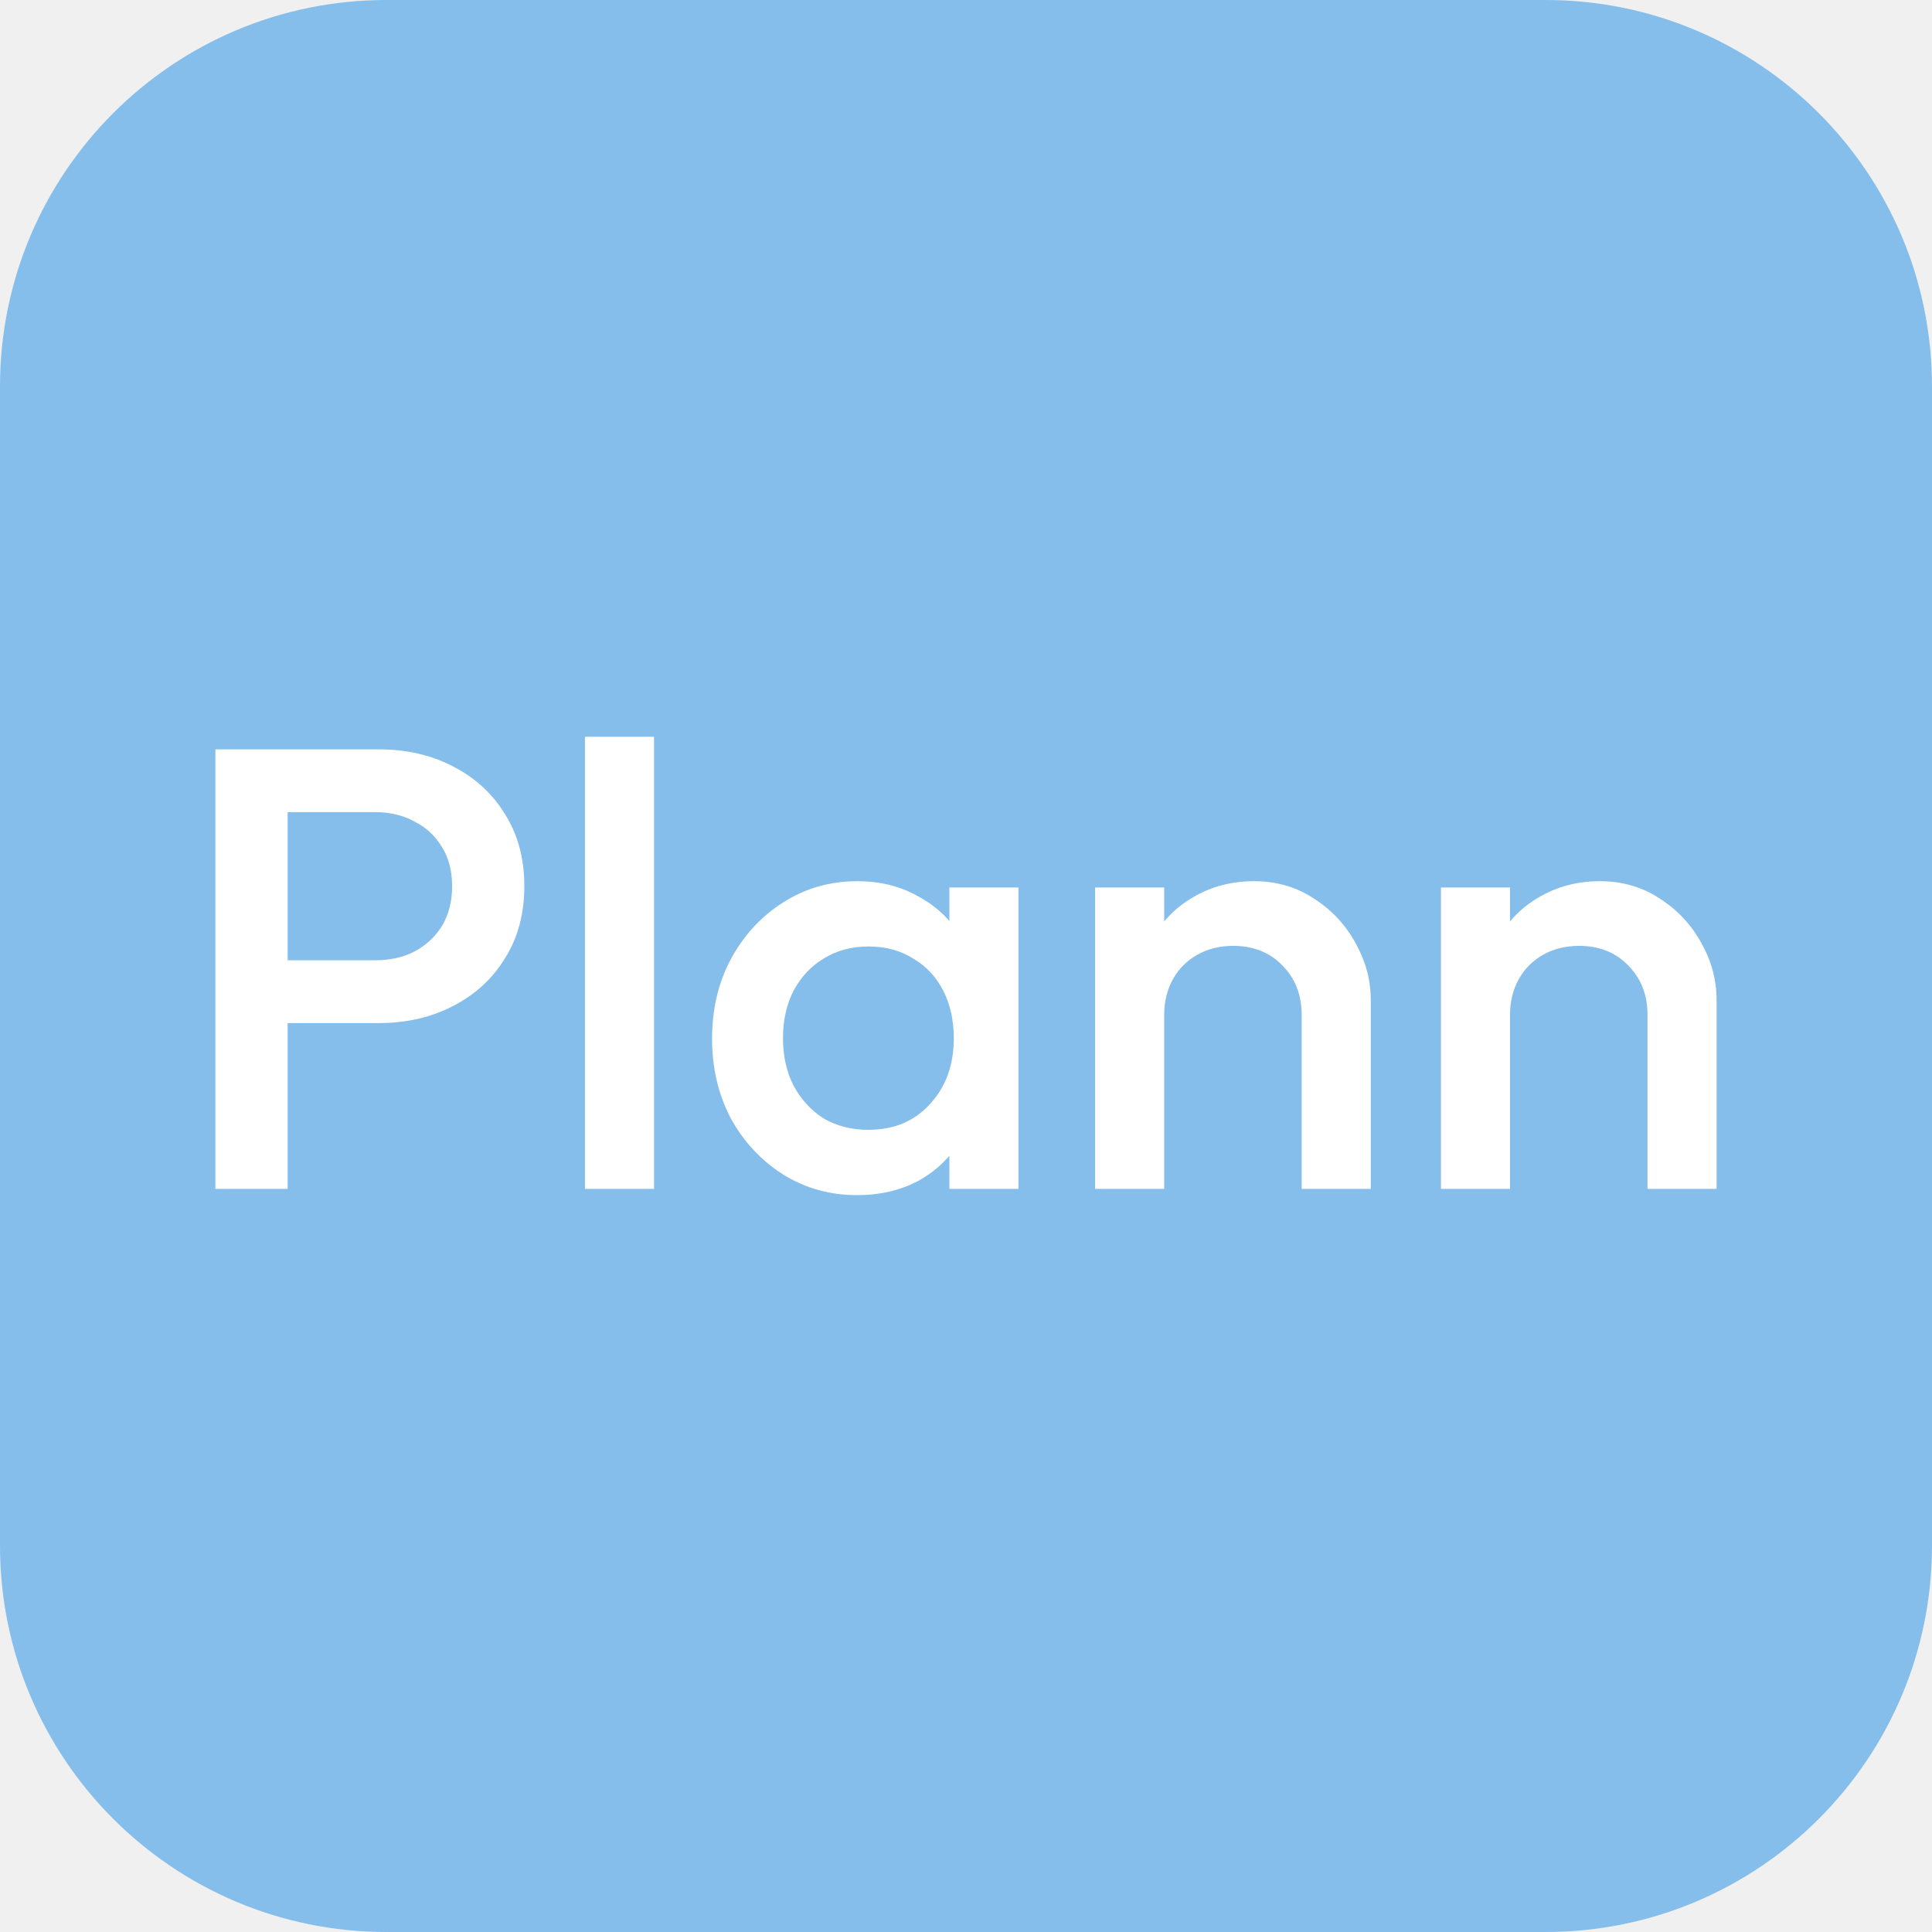
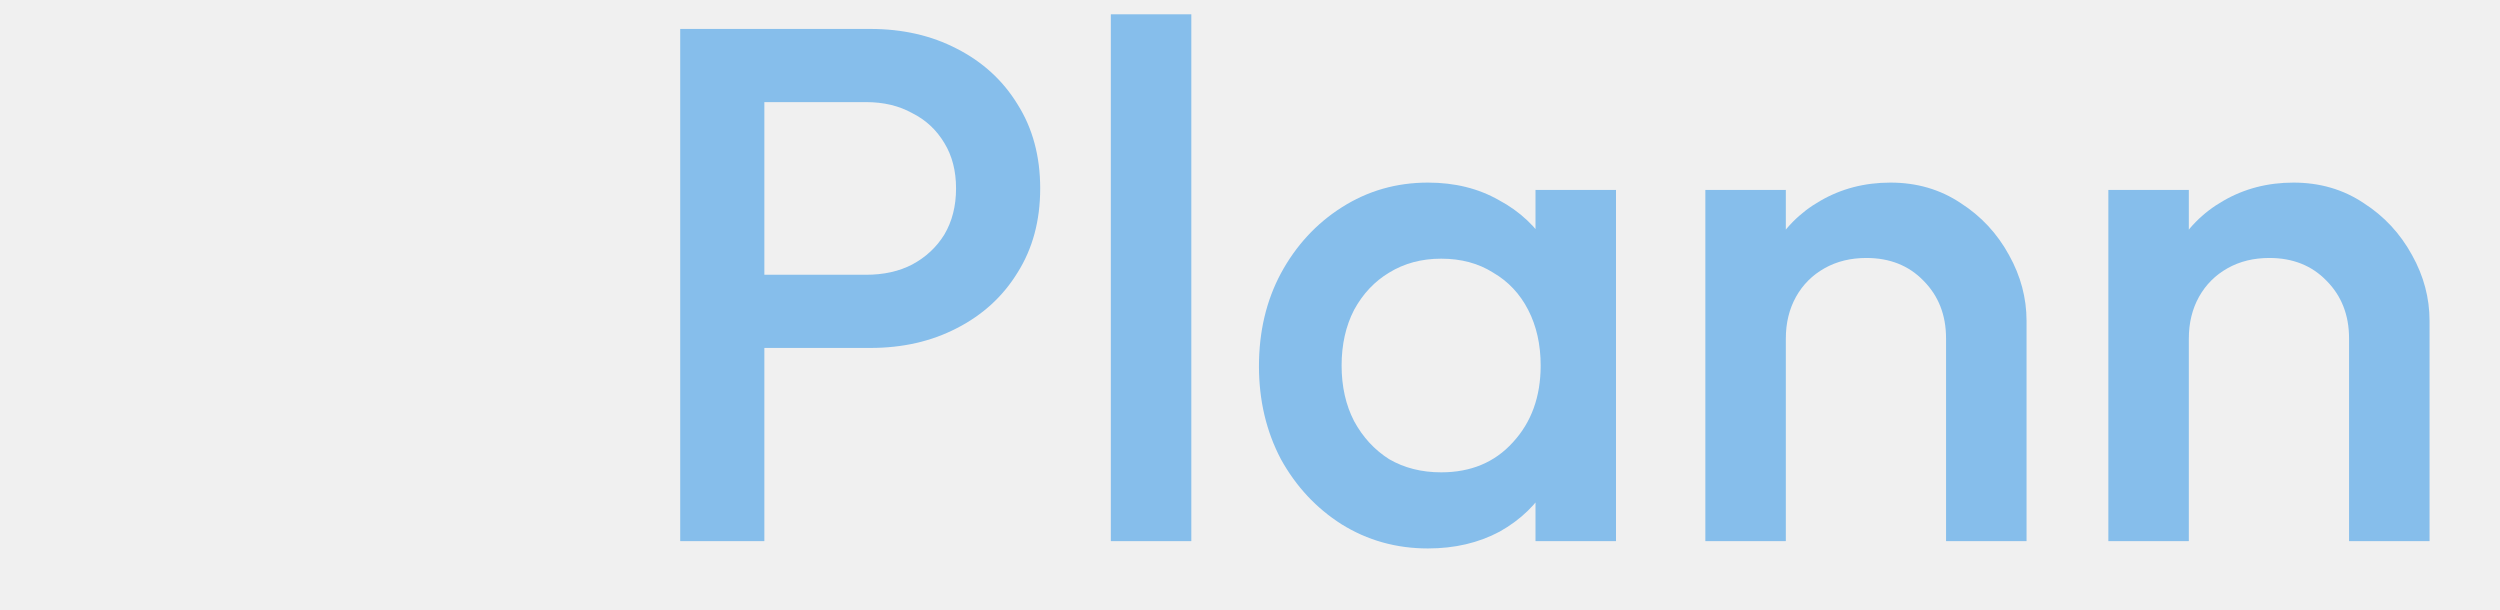
- <svg xmlns="http://www.w3.org/2000/svg" width="48" height="48" viewBox="0 0 48 48" fill="none">
-   <rect width="48" height="48" rx="9.6" fill="#86BEEB" />
-   <path d="M6.584 25.418V23.858H9.314C9.689 23.858 10.016 23.786 10.297 23.64C10.588 23.484 10.817 23.271 10.984 23C11.15 22.72 11.233 22.392 11.233 22.018C11.233 21.643 11.15 21.321 10.984 21.05C10.817 20.77 10.588 20.556 10.297 20.411C10.016 20.255 9.689 20.177 9.314 20.177H6.584V18.617H9.408C10.094 18.617 10.708 18.757 11.249 19.038C11.8 19.319 12.232 19.714 12.544 20.224C12.866 20.733 13.027 21.331 13.027 22.018C13.027 22.704 12.866 23.302 12.544 23.812C12.232 24.321 11.8 24.716 11.249 24.997C10.708 25.278 10.094 25.418 9.408 25.418H6.584ZM5.352 29.537V18.617H7.146V29.537H5.352Z" fill="white" />
-   <path d="M14.533 29.537V18.305H16.249V29.537H14.533Z" fill="white" />
-   <path d="M21.294 29.693C20.618 29.693 20.005 29.521 19.453 29.178C18.913 28.835 18.481 28.372 18.159 27.79C17.847 27.197 17.691 26.536 17.691 25.808C17.691 25.07 17.847 24.41 18.159 23.827C18.481 23.234 18.913 22.766 19.453 22.423C20.005 22.07 20.618 21.893 21.294 21.893C21.866 21.893 22.371 22.018 22.807 22.267C23.255 22.506 23.608 22.839 23.868 23.266C24.128 23.692 24.258 24.176 24.258 24.716V26.869C24.258 27.41 24.128 27.894 23.868 28.32C23.619 28.746 23.27 29.084 22.823 29.334C22.376 29.573 21.866 29.693 21.294 29.693ZM21.575 28.07C22.209 28.07 22.719 27.857 23.104 27.431C23.499 27.004 23.697 26.458 23.697 25.793C23.697 25.346 23.608 24.95 23.431 24.607C23.255 24.264 23.005 23.999 22.683 23.812C22.371 23.614 22.001 23.515 21.575 23.515C21.159 23.515 20.79 23.614 20.467 23.812C20.155 23.999 19.906 24.264 19.719 24.607C19.542 24.95 19.453 25.346 19.453 25.793C19.453 26.24 19.542 26.635 19.719 26.978C19.906 27.322 20.155 27.592 20.467 27.79C20.79 27.977 21.159 28.07 21.575 28.07ZM23.587 29.537V27.524L23.884 25.699L23.587 23.89V22.049H25.303V29.537H23.587Z" fill="white" />
-   <path d="M32.34 29.537V25.216C32.34 24.716 32.179 24.306 31.857 23.983C31.545 23.661 31.139 23.5 30.64 23.5C30.307 23.5 30.011 23.572 29.751 23.718C29.491 23.864 29.288 24.066 29.142 24.326C28.997 24.586 28.924 24.883 28.924 25.216L28.253 24.841C28.253 24.269 28.378 23.765 28.627 23.328C28.877 22.881 29.22 22.532 29.657 22.283C30.104 22.023 30.603 21.893 31.155 21.893C31.716 21.893 32.215 22.038 32.652 22.33C33.089 22.61 33.432 22.98 33.682 23.437C33.931 23.884 34.056 24.352 34.056 24.841V29.537H32.34ZM27.208 29.537V22.049H28.924V29.537H27.208Z" fill="white" />
-   <path d="M40.932 29.537V25.216C40.932 24.716 40.771 24.306 40.449 23.983C40.137 23.661 39.731 23.5 39.232 23.5C38.899 23.5 38.603 23.572 38.343 23.718C38.083 23.864 37.88 24.066 37.734 24.326C37.589 24.586 37.516 24.883 37.516 25.216L36.845 24.841C36.845 24.269 36.97 23.765 37.22 23.328C37.469 22.881 37.812 22.532 38.249 22.283C38.696 22.023 39.196 21.893 39.747 21.893C40.308 21.893 40.808 22.038 41.244 22.33C41.681 22.61 42.024 22.98 42.274 23.437C42.524 23.884 42.648 24.352 42.648 24.841V29.537H40.932ZM35.8 29.537V22.049H37.516V29.537H35.8Z" fill="white" />
+ <svg xmlns="http://www.w3.org/2000/svg" width="820" height="200" viewBox="5 18 25 13" fill="none">
+   <path d="M6.584 25.418V23.858H9.314C9.689 23.858 10.016 23.786 10.297 23.64C10.588 23.484 10.817 23.271 10.984 23C11.15 22.72 11.233 22.392 11.233 22.018C11.233 21.643 11.15 21.321 10.984 21.05C10.817 20.77 10.588 20.556 10.297 20.411C10.016 20.255 9.689 20.177 9.314 20.177H6.584V18.617H9.408C10.094 18.617 10.708 18.757 11.249 19.038C11.8 19.319 12.232 19.714 12.544 20.224C12.866 20.733 13.027 21.331 13.027 22.018C13.027 22.704 12.866 23.302 12.544 23.812C12.232 24.321 11.8 24.716 11.249 24.997C10.708 25.278 10.094 25.418 9.408 25.418H6.584ZM5.352 29.537V18.617H7.146V29.537H5.352Z" fill="#86BEEB" />
+   <path d="M14.533 29.537V18.305H16.249V29.537H14.533Z" fill="#86BEEB" />
+   <path d="M21.294 29.693C20.618 29.693 20.005 29.521 19.453 29.178C18.913 28.835 18.481 28.372 18.159 27.79C17.847 27.197 17.691 26.536 17.691 25.808C17.691 25.07 17.847 24.41 18.159 23.827C18.481 23.234 18.913 22.766 19.453 22.423C20.005 22.07 20.618 21.893 21.294 21.893C21.866 21.893 22.371 22.018 22.807 22.267C23.255 22.506 23.608 22.839 23.868 23.266C24.128 23.692 24.258 24.176 24.258 24.716V26.869C24.258 27.41 24.128 27.894 23.868 28.32C23.619 28.746 23.27 29.084 22.823 29.334C22.376 29.573 21.866 29.693 21.294 29.693ZM21.575 28.07C22.209 28.07 22.719 27.857 23.104 27.431C23.499 27.004 23.697 26.458 23.697 25.793C23.697 25.346 23.608 24.95 23.431 24.607C23.255 24.264 23.005 23.999 22.683 23.812C22.371 23.614 22.001 23.515 21.575 23.515C21.159 23.515 20.79 23.614 20.467 23.812C20.155 23.999 19.906 24.264 19.719 24.607C19.542 24.95 19.453 25.346 19.453 25.793C19.453 26.24 19.542 26.635 19.719 26.978C19.906 27.322 20.155 27.592 20.467 27.79C20.79 27.977 21.159 28.07 21.575 28.07ZM23.587 29.537V27.524L23.884 25.699L23.587 23.89V22.049H25.303V29.537H23.587Z" fill="#86BEEB" />
+   <path d="M32.34 29.537V25.216C32.34 24.716 32.179 24.306 31.857 23.983C31.545 23.661 31.139 23.5 30.64 23.5C30.307 23.5 30.011 23.572 29.751 23.718C29.491 23.864 29.288 24.066 29.142 24.326C28.997 24.586 28.924 24.883 28.924 25.216L28.253 24.841C28.253 24.269 28.378 23.765 28.627 23.328C28.877 22.881 29.22 22.532 29.657 22.283C30.104 22.023 30.603 21.893 31.155 21.893C31.716 21.893 32.215 22.038 32.652 22.33C33.089 22.61 33.432 22.98 33.682 23.437C33.931 23.884 34.056 24.352 34.056 24.841V29.537H32.34ZM27.208 29.537V22.049H28.924V29.537H27.208Z" fill="#86BEEB" />
+   <path d="M40.932 29.537V25.216C40.932 24.716 40.771 24.306 40.449 23.983C40.137 23.661 39.731 23.5 39.232 23.5C38.899 23.5 38.603 23.572 38.343 23.718C38.083 23.864 37.88 24.066 37.734 24.326C37.589 24.586 37.516 24.883 37.516 25.216L36.845 24.841C36.845 24.269 36.97 23.765 37.22 23.328C37.469 22.881 37.812 22.532 38.249 22.283C38.696 22.023 39.196 21.893 39.747 21.893C40.308 21.893 40.808 22.038 41.244 22.33C41.681 22.61 42.024 22.98 42.274 23.437C42.524 23.884 42.648 24.352 42.648 24.841V29.537H40.932ZM35.8 29.537V22.049H37.516V29.537H35.8Z" fill="#86BEEB" />
</svg>
